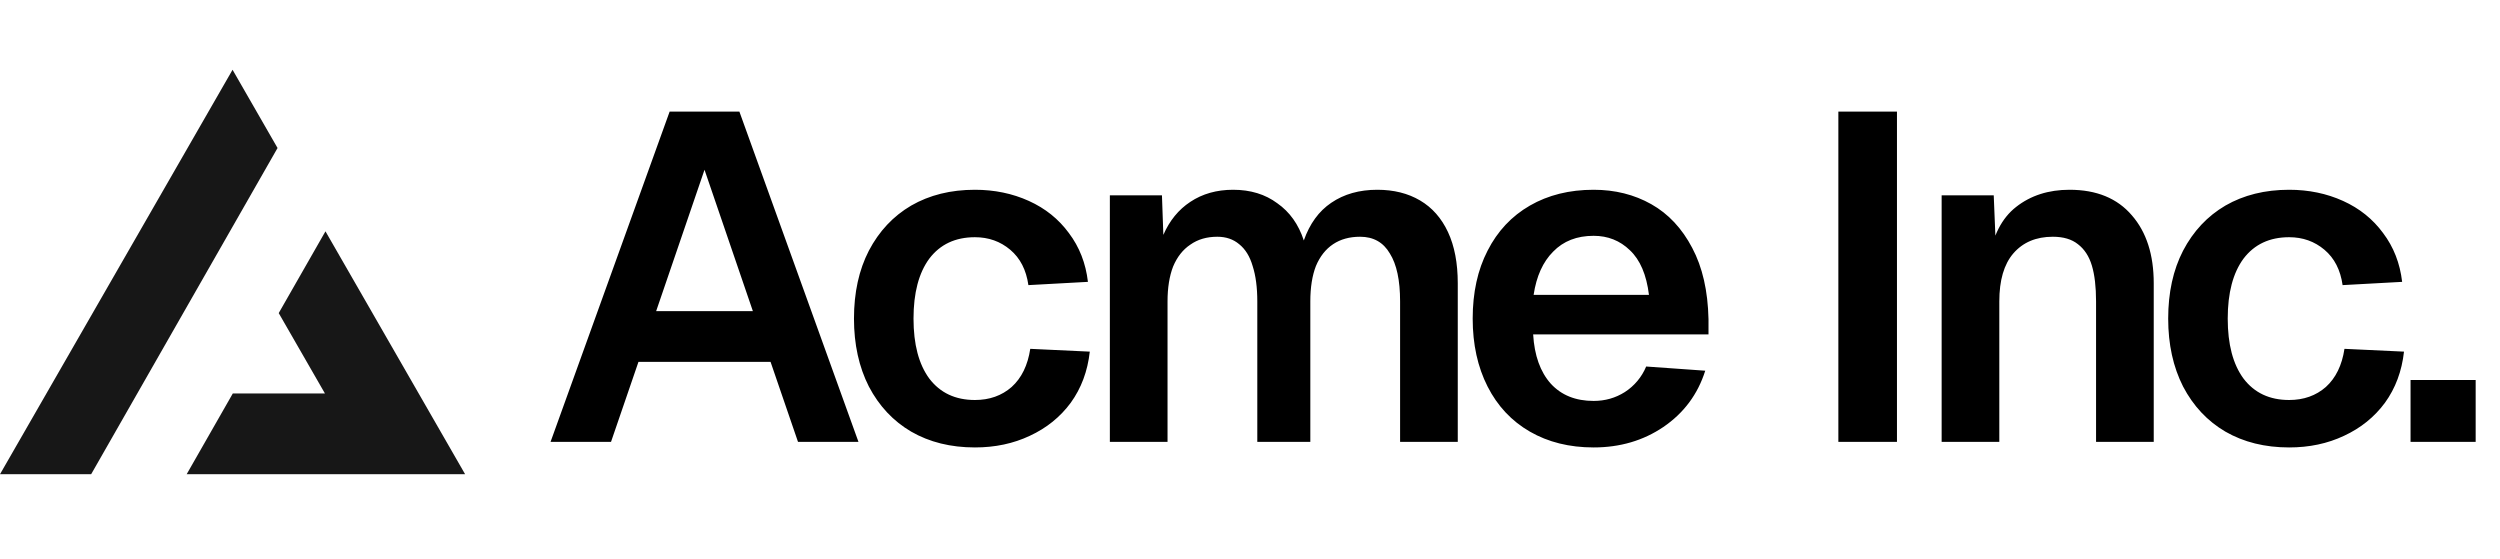
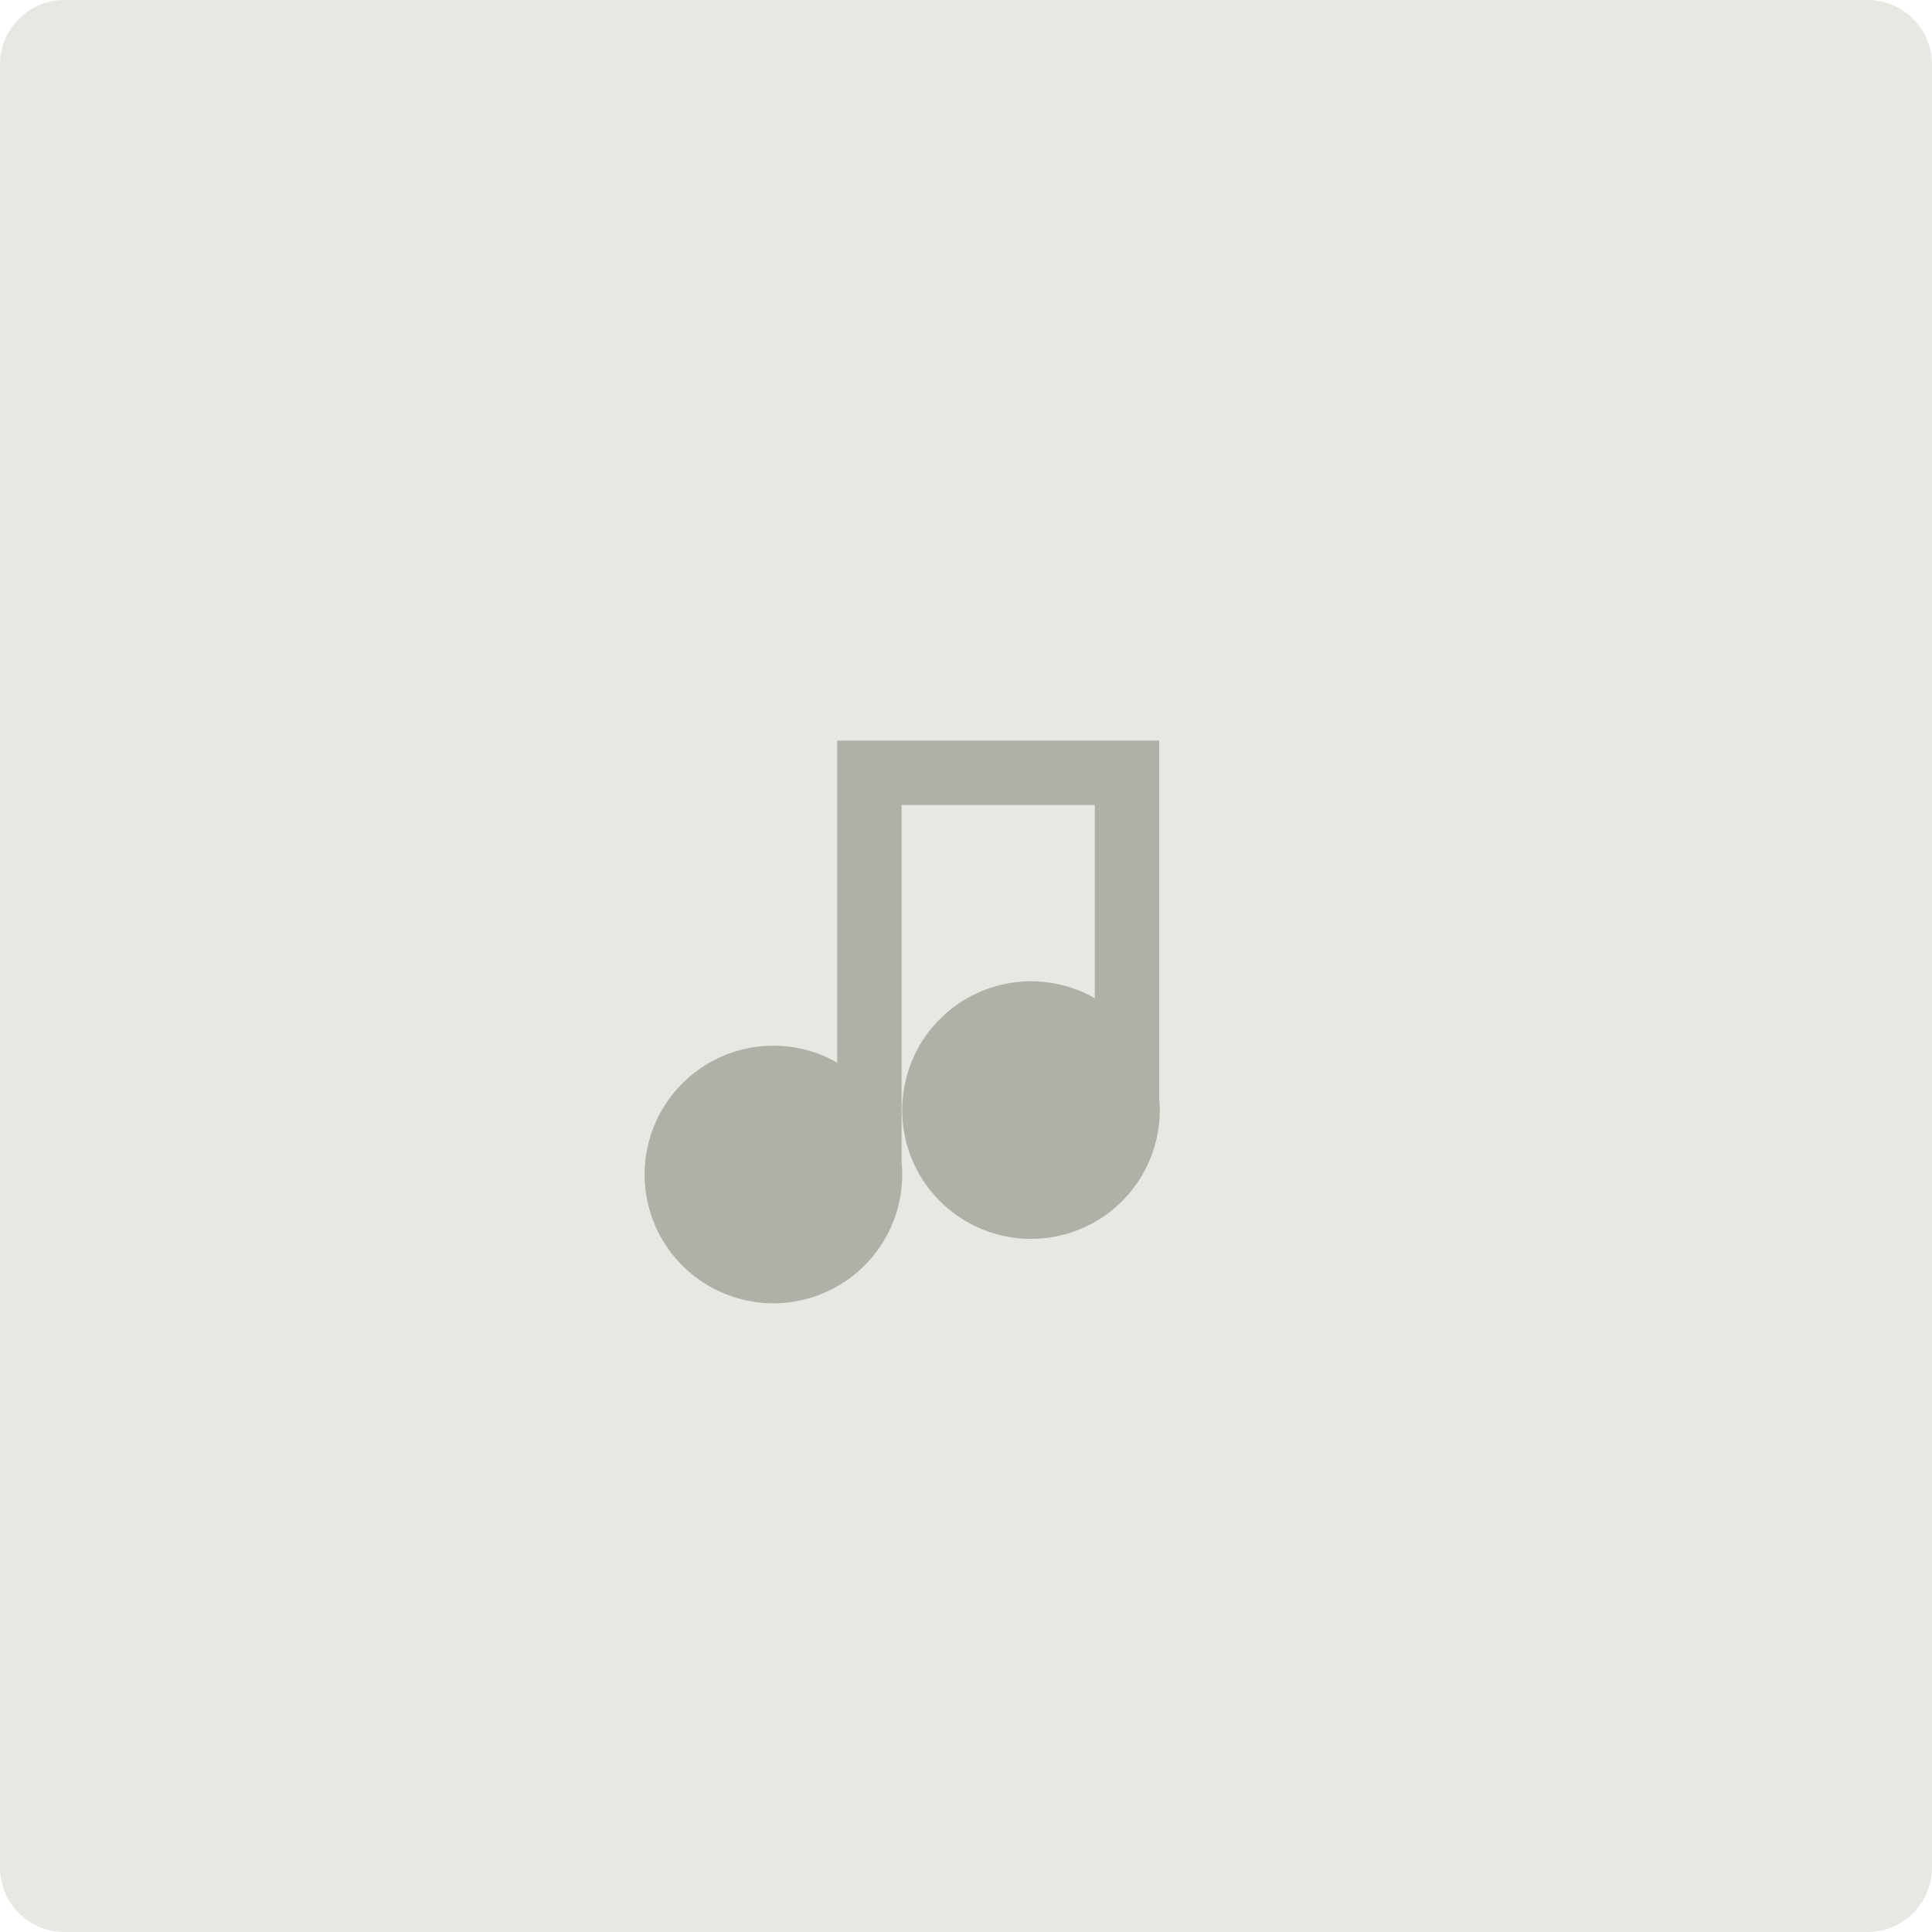
- <svg xmlns="http://www.w3.org/2000/svg" width="215" height="48" fill="none">
-   <path fill="#000" d="M57.588 9.6h6L73.828 38h-5.2l-2.36-6.88h-11.36L52.548 38h-5.2l10.24-28.4Zm7.16 17.16-4.16-12.16-4.16 12.16h8.32Zm23.694-2.24c-.186-1.307-.706-2.32-1.56-3.04-.853-.72-1.866-1.08-3.04-1.08-1.68 0-2.986.613-3.92 1.84-.906 1.227-1.36 2.947-1.36 5.16s.454 3.933 1.36 5.16c.934 1.227 2.24 1.84 3.92 1.84 1.254 0 2.307-.373 3.16-1.12.854-.773 1.387-1.867 1.6-3.28l5.12.24c-.186 1.68-.733 3.147-1.64 4.4-.906 1.227-2.08 2.173-3.52 2.84-1.413.667-2.986 1-4.72 1-2.08 0-3.906-.453-5.48-1.36-1.546-.907-2.76-2.2-3.64-3.88-.853-1.68-1.28-3.627-1.28-5.84 0-2.24.427-4.187 1.28-5.84.88-1.68 2.094-2.973 3.64-3.88 1.574-.907 3.4-1.36 5.48-1.36 1.68 0 3.227.32 4.64.96 1.414.64 2.56 1.56 3.44 2.76.907 1.2 1.454 2.6 1.64 4.2l-5.12.28Zm11.486-7.72.12 3.4c.534-1.227 1.307-2.173 2.32-2.84 1.04-.693 2.267-1.04 3.68-1.04 1.494 0 2.76.387 3.8 1.16 1.067.747 1.827 1.813 2.28 3.2.507-1.44 1.294-2.52 2.36-3.24 1.094-.747 2.414-1.12 3.96-1.12 1.414 0 2.64.307 3.68.92s1.84 1.52 2.4 2.72c.56 1.2.84 2.667.84 4.4V38h-4.96V25.92c0-1.813-.293-3.187-.88-4.12-.56-.96-1.413-1.44-2.56-1.44-.906 0-1.68.213-2.32.64-.64.427-1.133 1.053-1.48 1.88-.32.827-.48 1.84-.48 3.04V38h-4.56V25.92c0-1.2-.133-2.213-.4-3.04-.24-.827-.626-1.453-1.16-1.88-.506-.427-1.133-.64-1.88-.64-.906 0-1.68.227-2.32.68-.64.427-1.133 1.053-1.48 1.88-.32.827-.48 1.827-.48 3V38h-4.96V16.8h4.48Zm26.723 10.6c0-2.24.427-4.187 1.28-5.84.854-1.68 2.067-2.973 3.64-3.88 1.574-.907 3.4-1.36 5.48-1.36 1.84 0 3.494.413 4.96 1.24 1.467.827 2.64 2.08 3.52 3.76.88 1.653 1.347 3.693 1.4 6.12v1.32h-15.08c.107 1.813.614 3.227 1.52 4.24.907.987 2.134 1.48 3.68 1.48.987 0 1.88-.253 2.68-.76a4.803 4.803 0 0 0 1.84-2.2l5.08.36c-.64 2.027-1.84 3.64-3.6 4.84-1.733 1.173-3.733 1.76-6 1.76-2.08 0-3.906-.453-5.48-1.36-1.573-.907-2.786-2.2-3.64-3.88-.853-1.68-1.28-3.627-1.28-5.84Zm15.16-2.04c-.213-1.733-.76-3.013-1.64-3.84-.853-.827-1.893-1.24-3.12-1.24-1.44 0-2.6.453-3.48 1.36-.88.88-1.44 2.12-1.68 3.72h9.92ZM163.139 9.6V38h-5.04V9.6h5.04Zm8.322 7.2.24 5.88-.64-.36c.32-2.053 1.094-3.56 2.32-4.52 1.254-.987 2.787-1.48 4.6-1.48 2.32 0 4.107.733 5.36 2.2 1.254 1.44 1.88 3.387 1.88 5.84V38h-4.96V25.92c0-1.253-.12-2.28-.36-3.08-.24-.8-.64-1.413-1.2-1.84-.533-.427-1.253-.64-2.16-.64-1.44 0-2.573.48-3.4 1.44-.8.933-1.2 2.307-1.2 4.12V38h-4.96V16.8h4.48Zm30.003 7.72c-.186-1.307-.706-2.32-1.56-3.04-.853-.72-1.866-1.08-3.04-1.08-1.68 0-2.986.613-3.92 1.84-.906 1.227-1.36 2.947-1.36 5.16s.454 3.933 1.36 5.16c.934 1.227 2.24 1.84 3.92 1.84 1.254 0 2.307-.373 3.16-1.12.854-.773 1.387-1.867 1.6-3.28l5.12.24c-.186 1.68-.733 3.147-1.64 4.4-.906 1.227-2.08 2.173-3.52 2.84-1.413.667-2.986 1-4.72 1-2.08 0-3.906-.453-5.48-1.36-1.546-.907-2.76-2.2-3.64-3.88-.853-1.68-1.28-3.627-1.28-5.84 0-2.24.427-4.187 1.28-5.84.88-1.68 2.094-2.973 3.64-3.88 1.574-.907 3.4-1.36 5.48-1.36 1.68 0 3.227.32 4.64.96 1.414.64 2.56 1.56 3.44 2.76.907 1.2 1.454 2.6 1.64 4.2l-5.12.28Zm11.443 8.16V38h-5.6v-5.32h5.6Z" />
-   <path fill="#171717" fill-rule="evenodd" d="m7.839 40.783 16.03-28.054L20 6 0 40.783h7.839Zm8.214 0H40L27.99 19.894l-4.02 7.032 3.976 6.914H20.02l-3.967 6.943Z" clip-rule="evenodd" />
+ <svg xmlns="http://www.w3.org/2000/svg" width="120" height="120" viewBox="0 0 120 120" fill="none">
+   <rect width="120" height="120" rx="4" fill="#E8E8E3" />
+   <path d="M72 38v30.18A8 8 0 1 1 68 62V50H56v22.18A8 8 0 1 1 52 66V46h20V38h0Z" fill="#B0B0A8" />
</svg>
